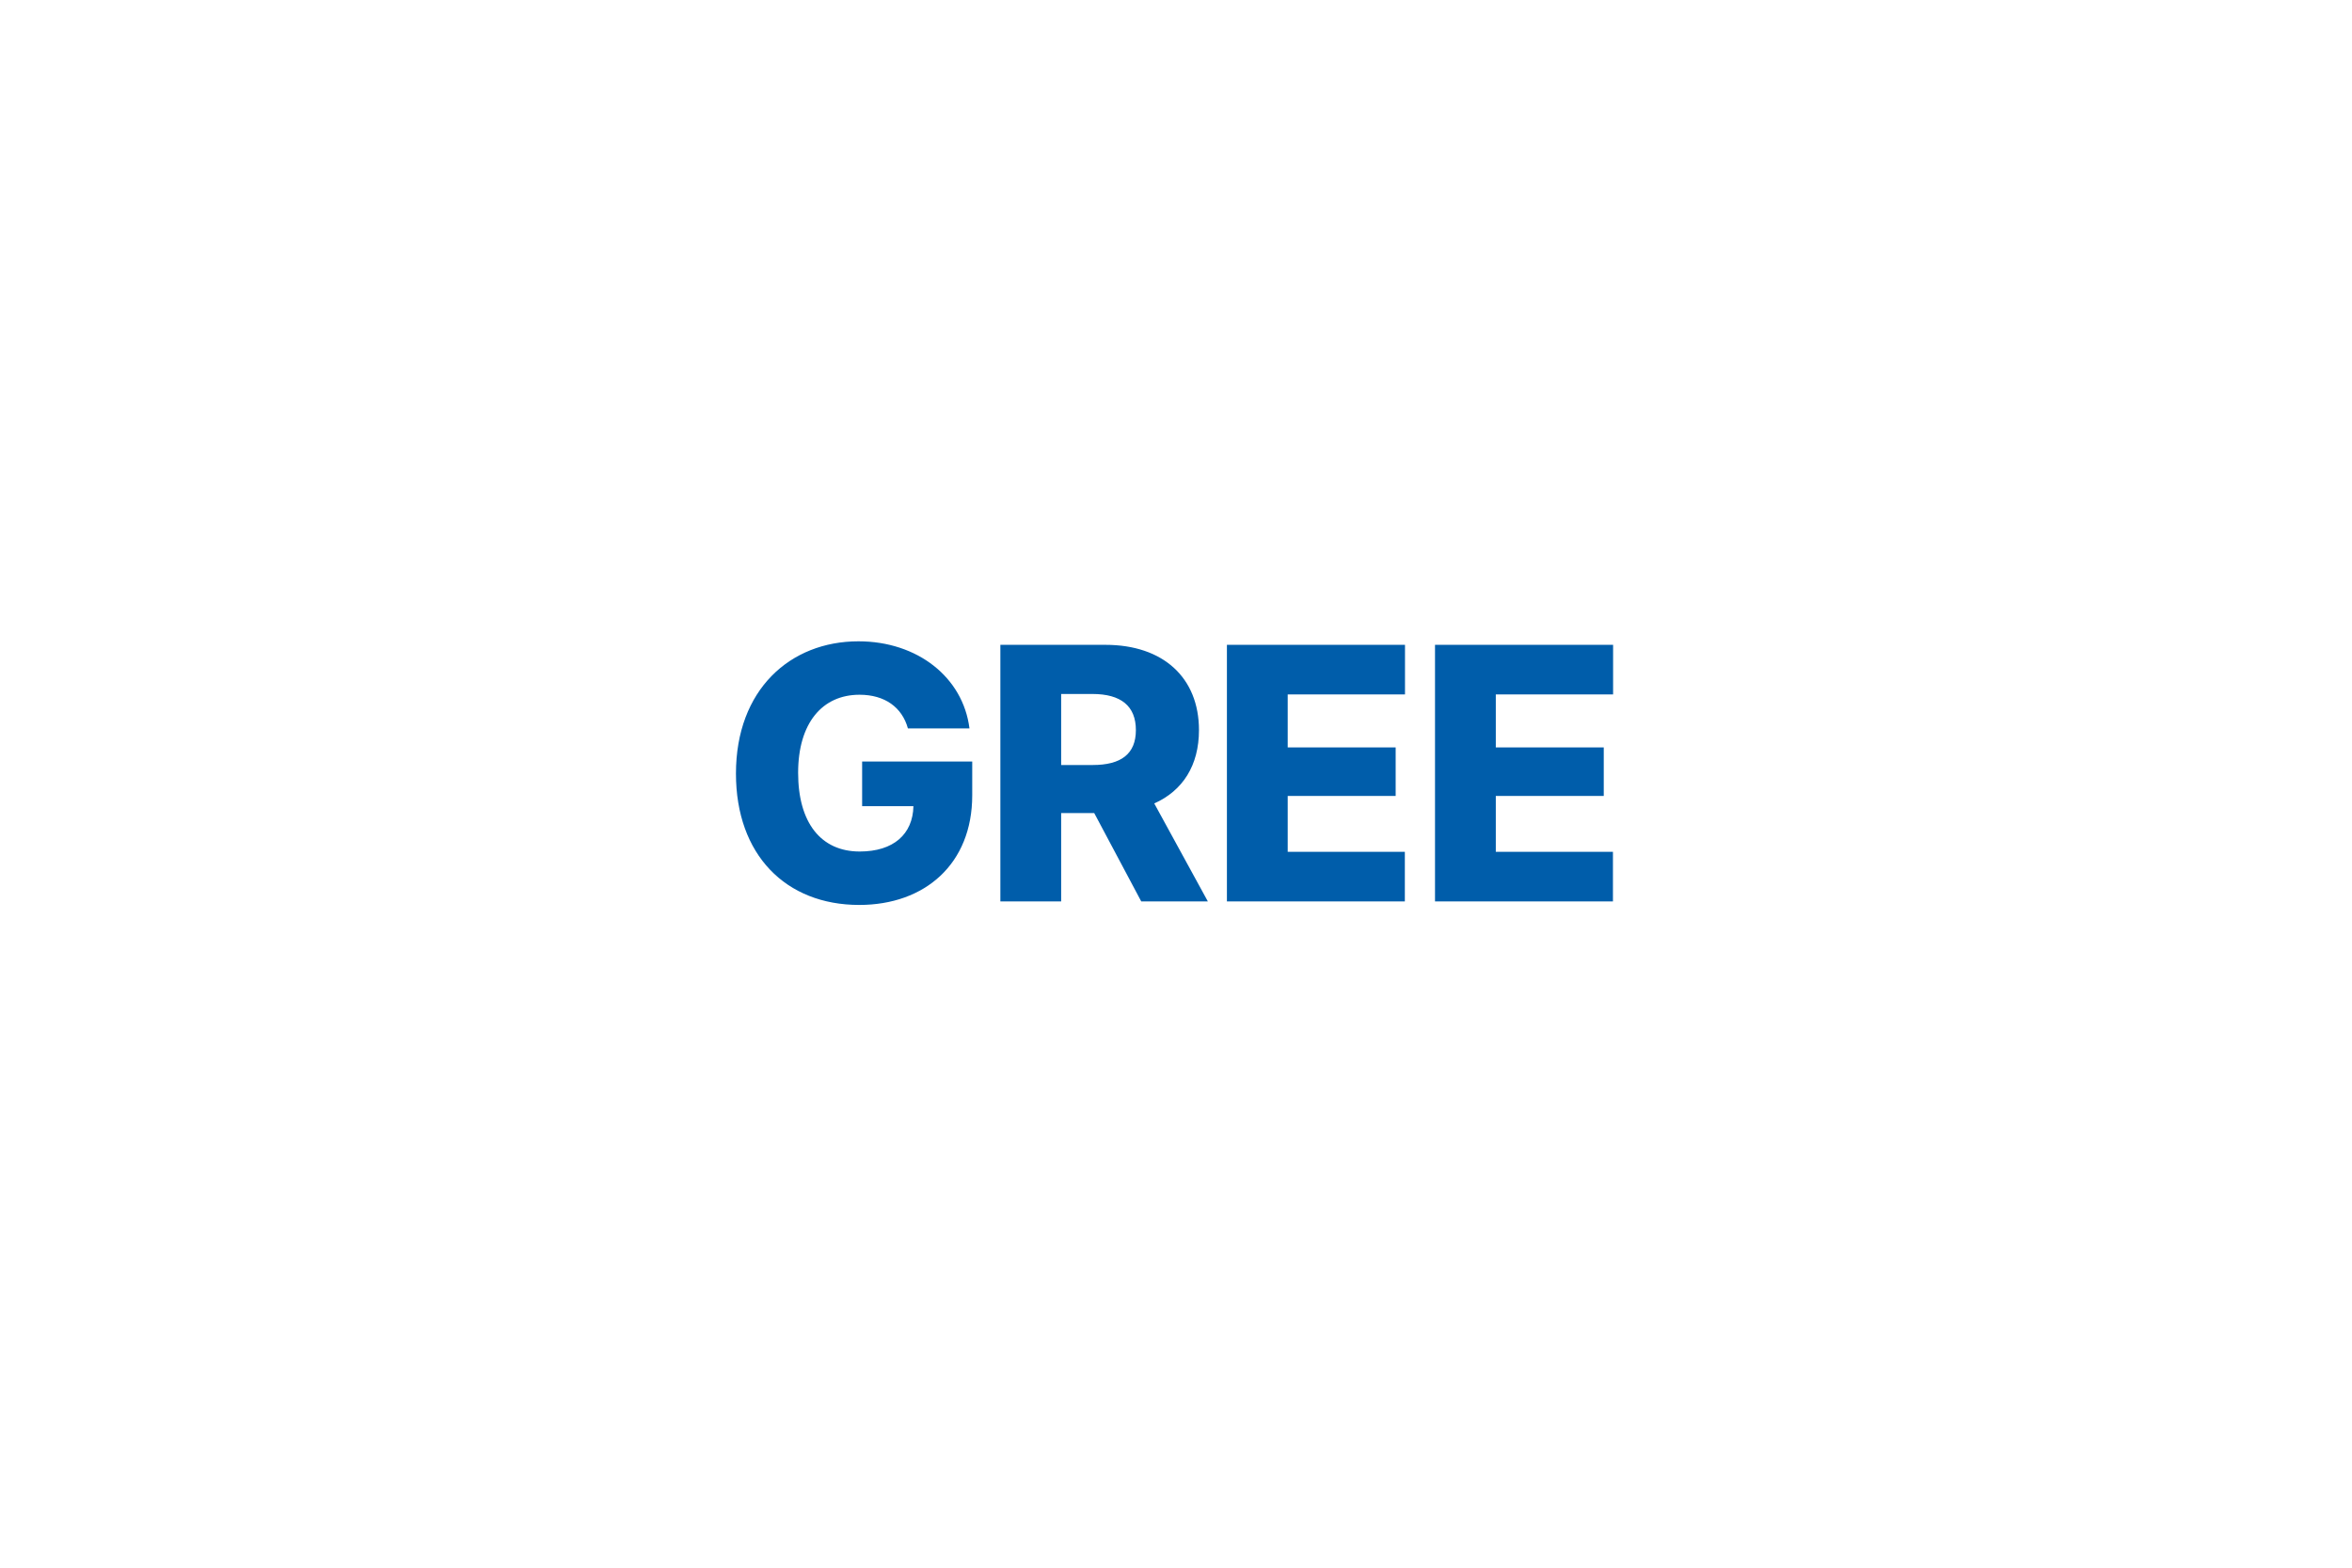
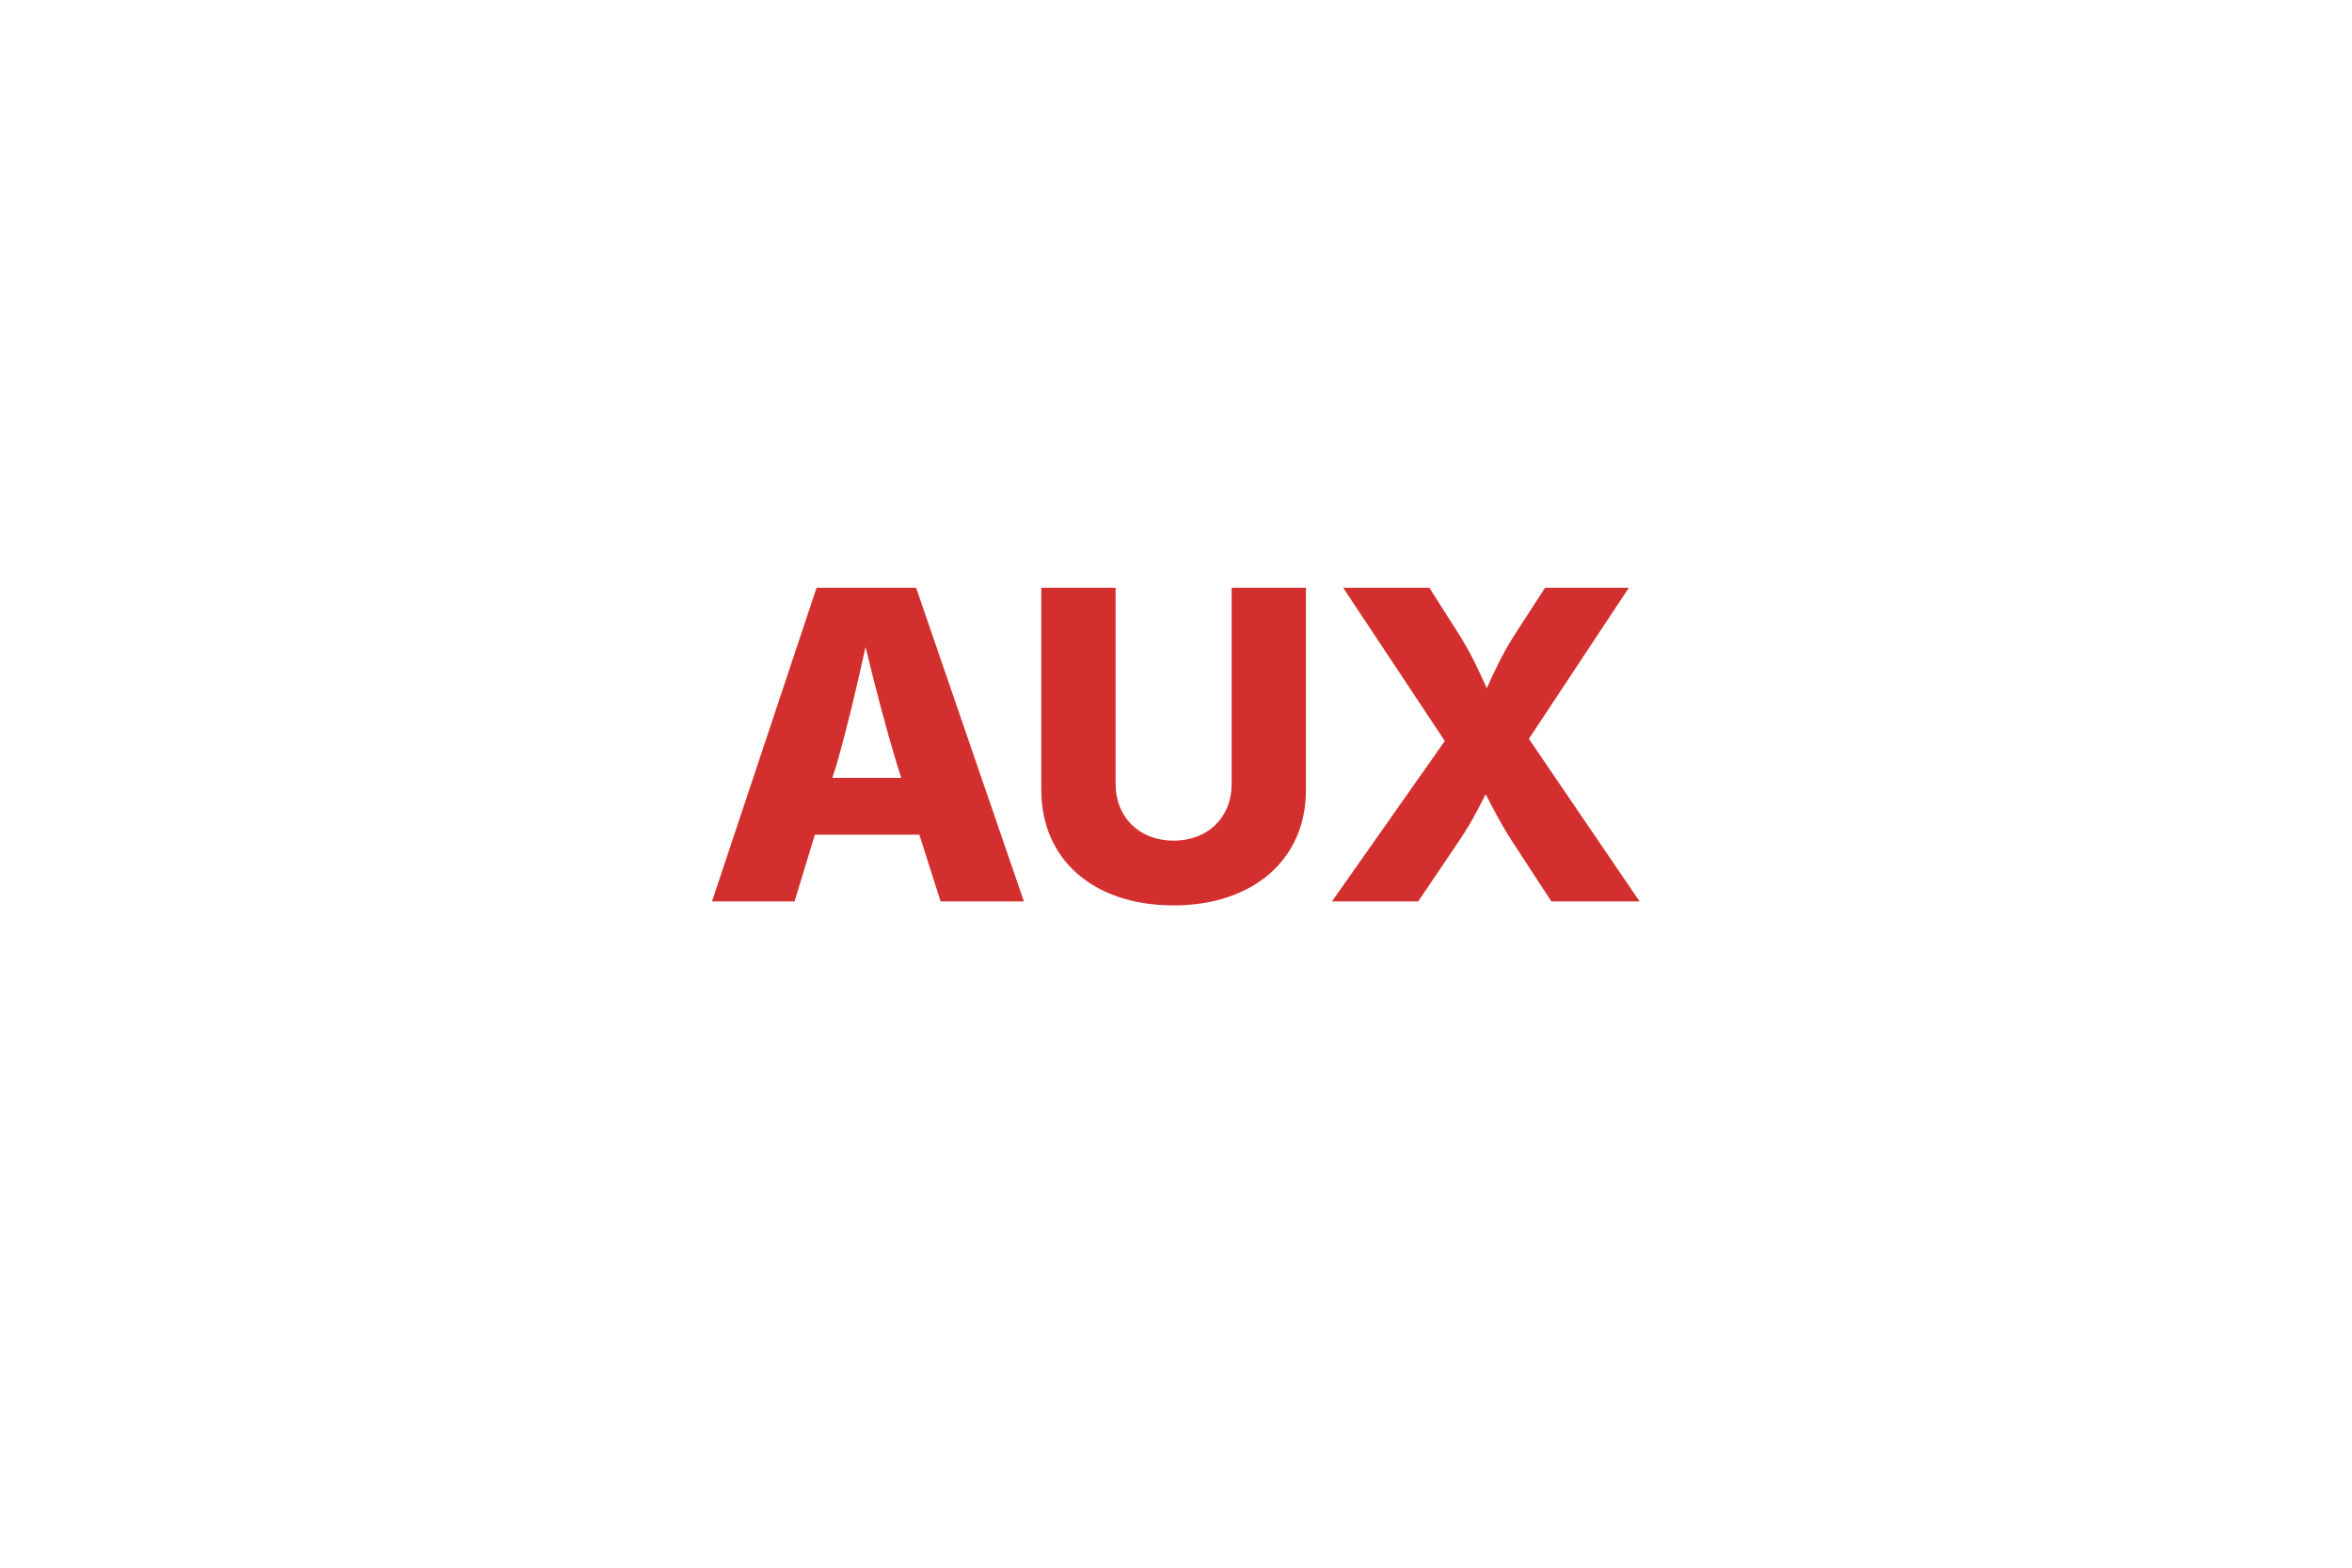
<svg xmlns="http://www.w3.org/2000/svg" viewBox="0 0 240 160" width="240" height="160">
-   <text x="120" y="92" text-anchor="middle" font-family="Inter, -apple-system, 'Segoe UI', system-ui, sans-serif" font-weight="800" font-size="36" fill="#005DAA" letter-spacing="-0.02em">GREE</text>
+   <text x="120" y="92" text-anchor="middle" font-family="Inter, -apple-system, 'Segoe UI', system-ui, sans-serif" font-weight="800" font-size="44" fill="#D32F2F" letter-spacing="-0.02em">AUX</text>
</svg>
